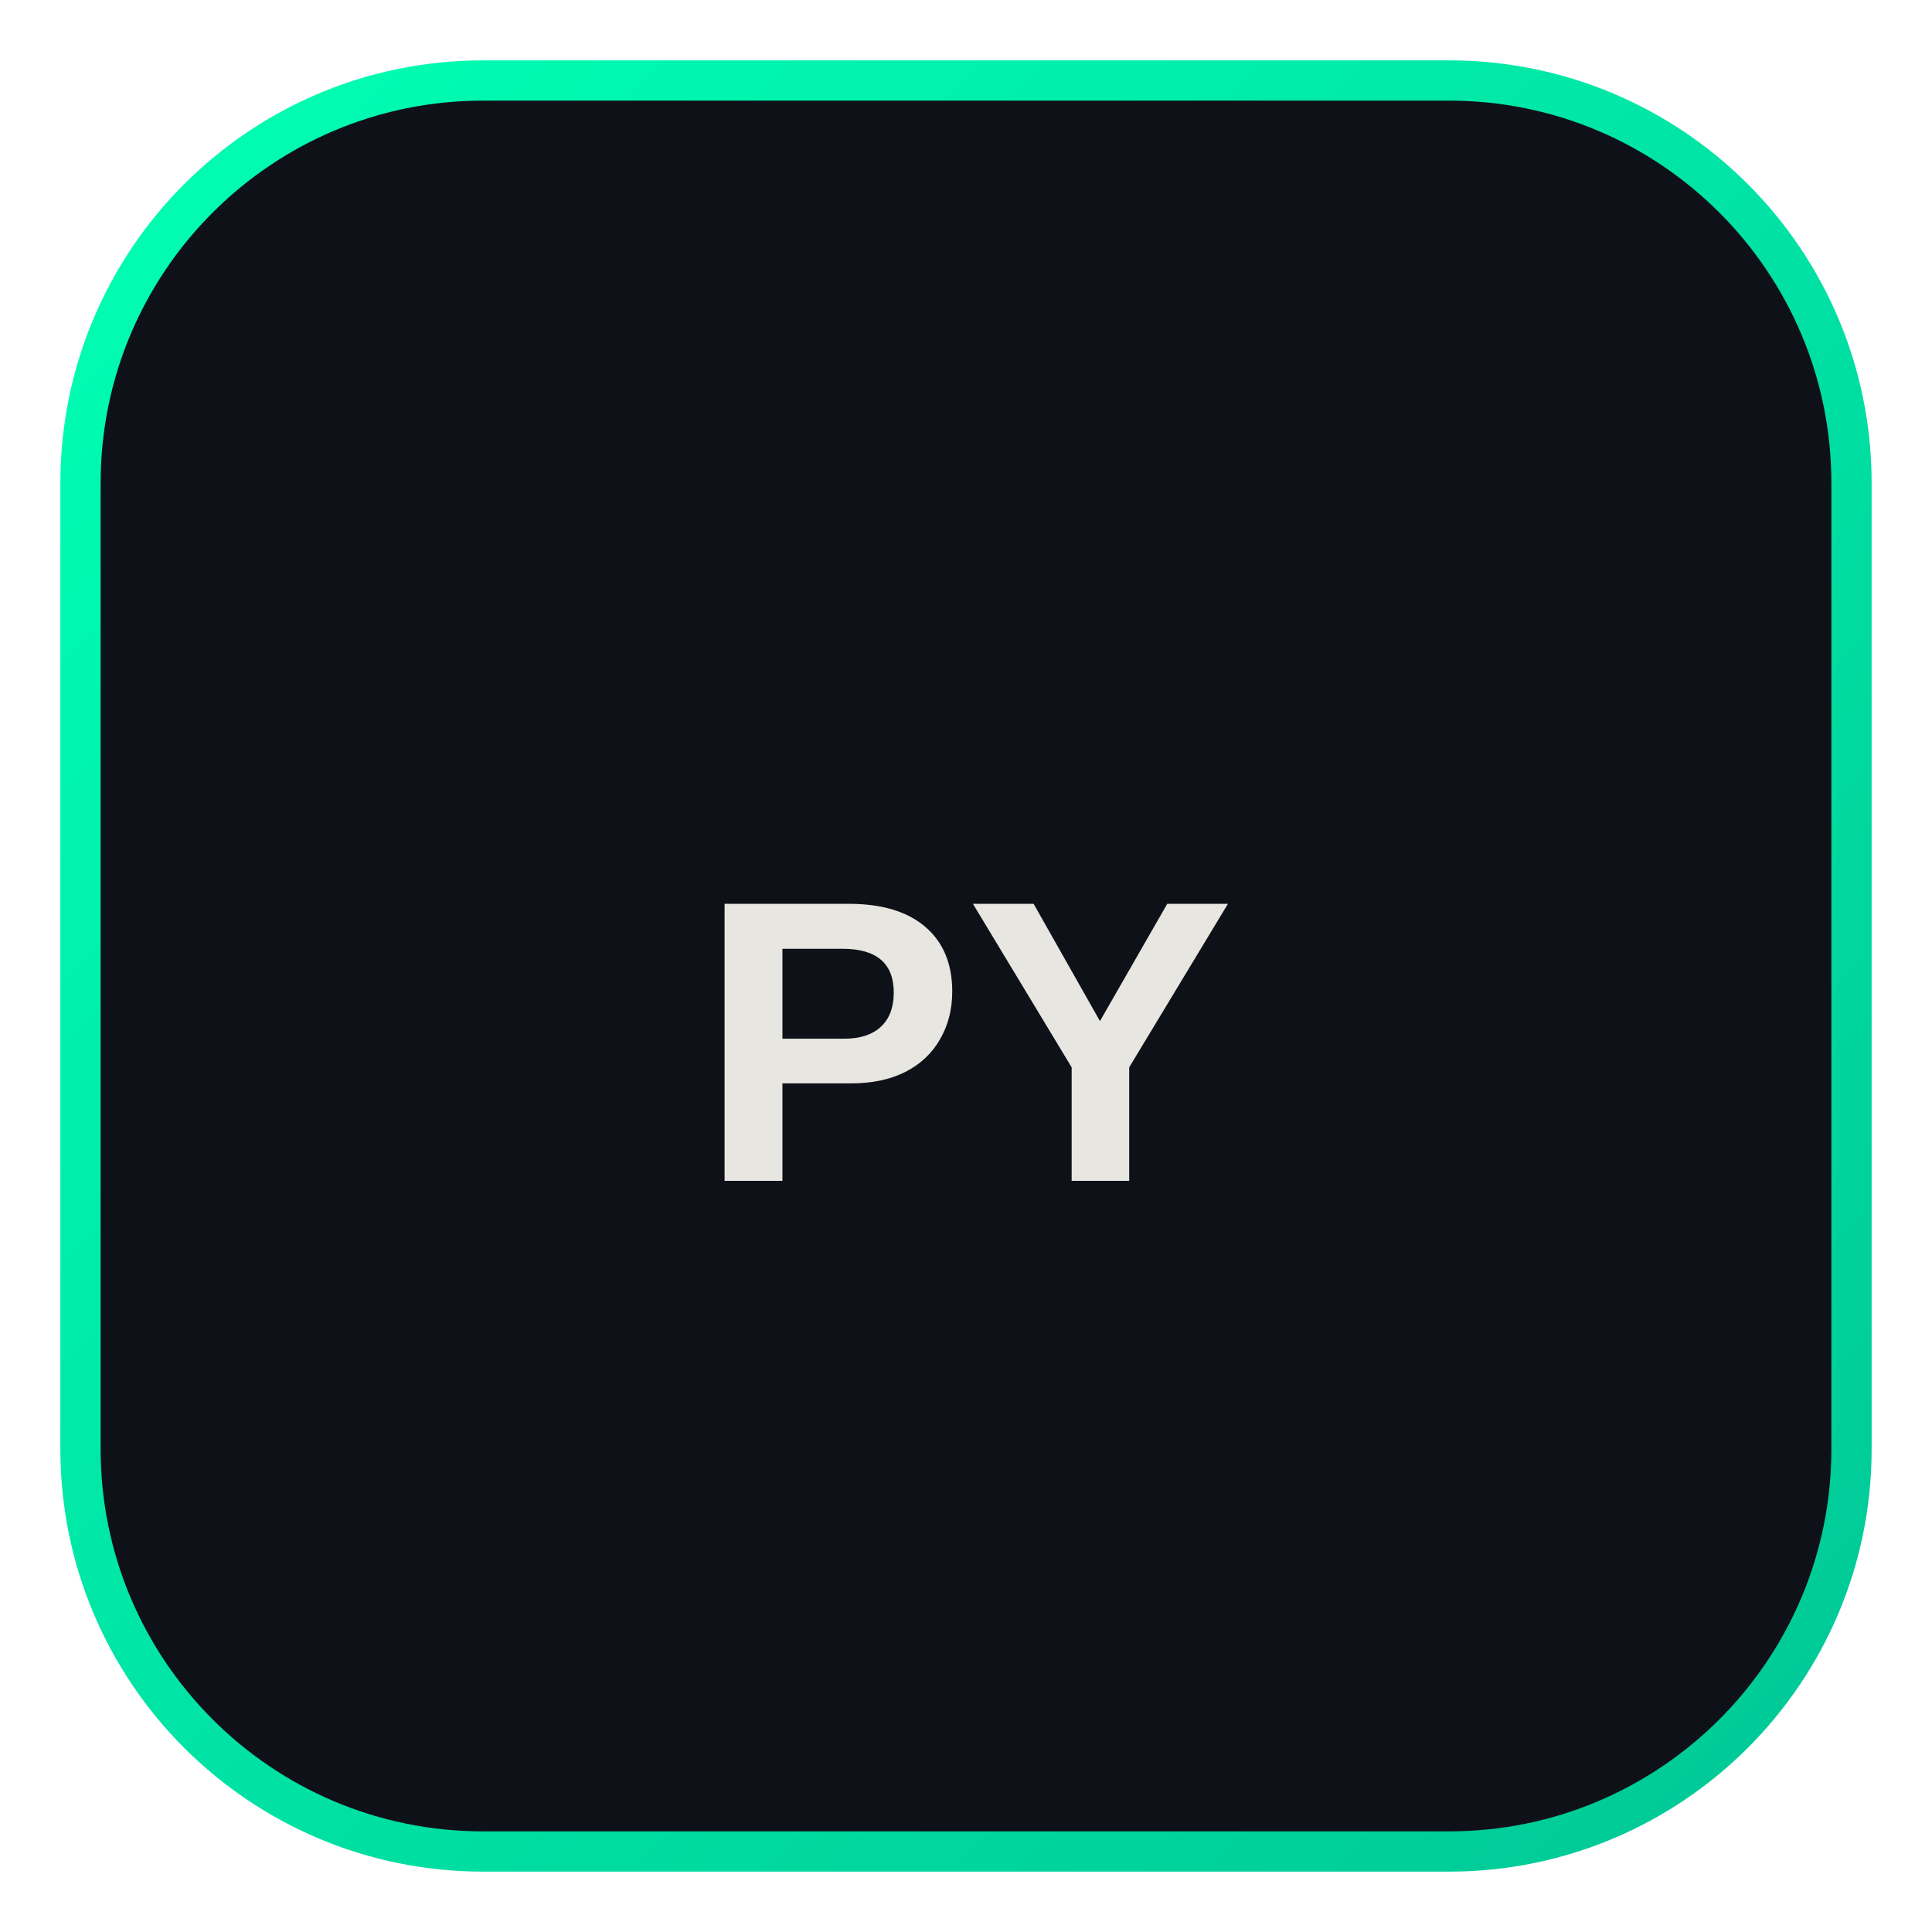
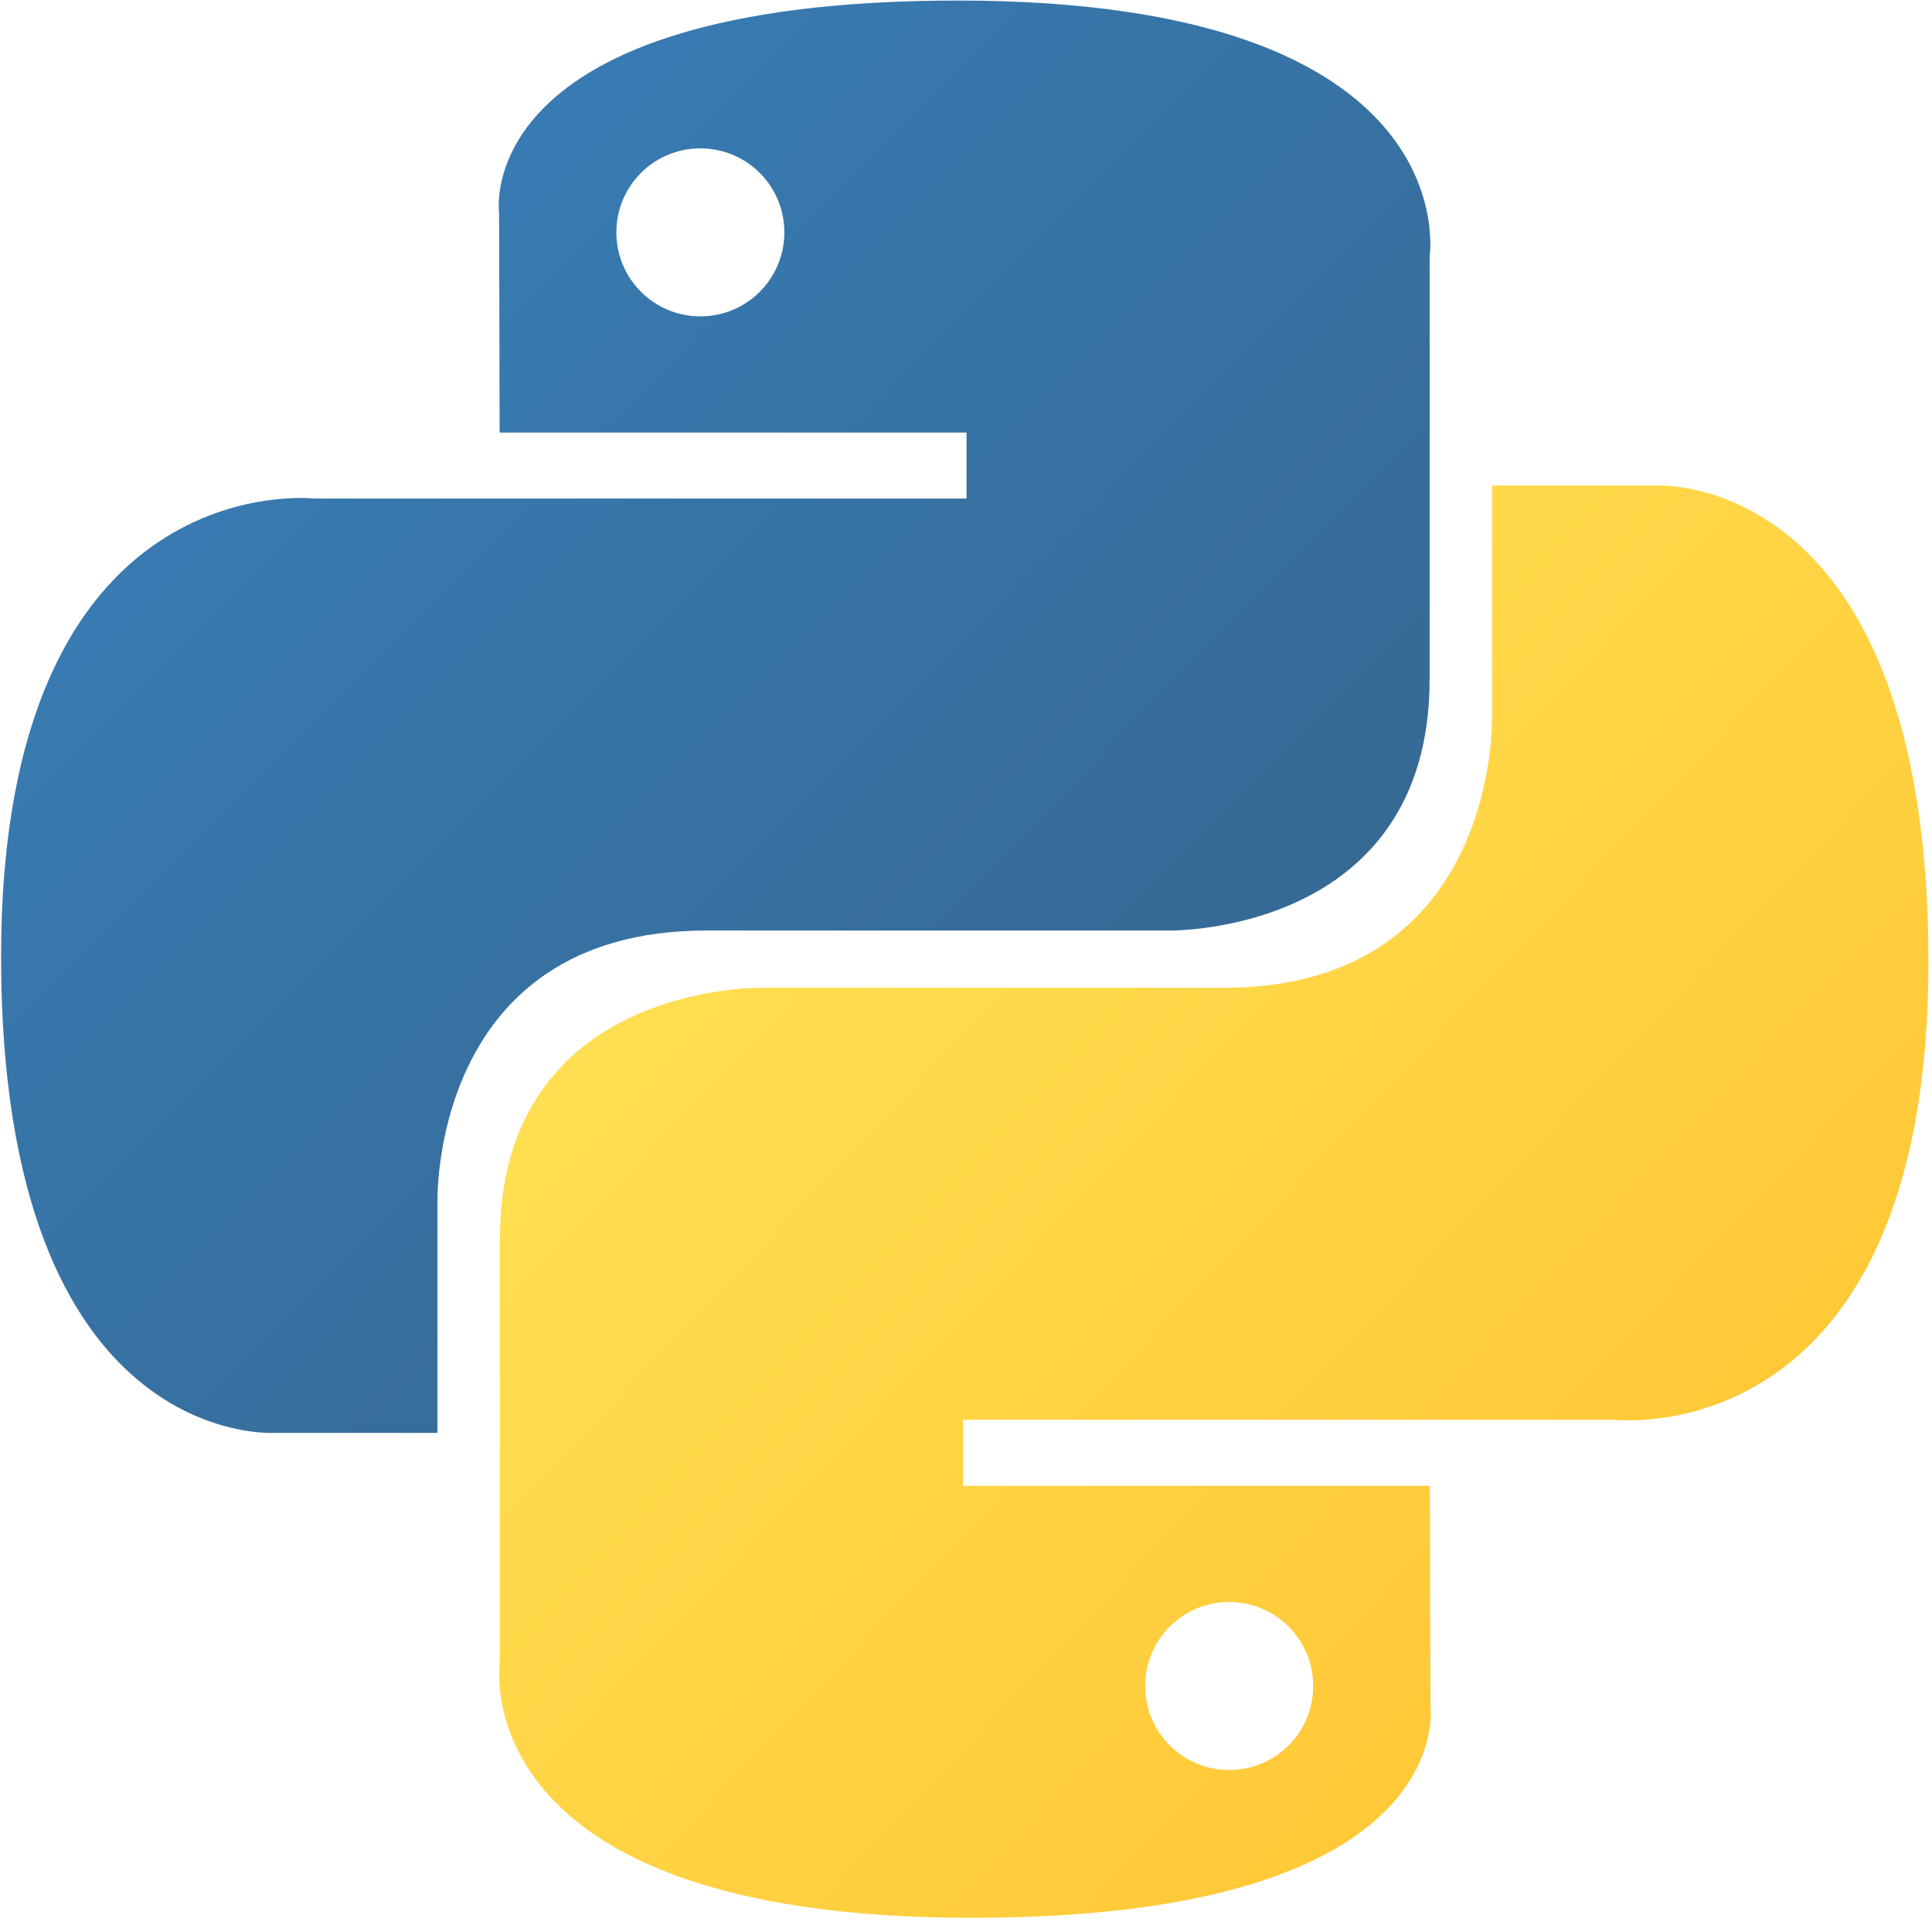
- <svg xmlns="http://www.w3.org/2000/svg" width="96" height="96" viewBox="0 0 96 96" role="img" aria-label="PY">
+ <svg xmlns="http://www.w3.org/2000/svg" width="256px" height="255px" viewBox="0 0 256 255" version="1.1" preserveAspectRatio="xMidYMid">
  <defs>
-     <linearGradient id="g" x1="0" y1="0" x2="1" y2="1">
-       <stop offset="0%" stop-color="#00ffb3" />
-       <stop offset="100%" stop-color="#00c896" />
+     <linearGradient x1="12.959%" y1="12.039%" x2="79.639%" y2="78.201%" id="linearGradient-1">
+       <stop stop-color="#387EB8" offset="0%" />
+       <stop stop-color="#366994" offset="100%" />
+     </linearGradient>
+     <linearGradient x1="19.128%" y1="20.579%" x2="90.742%" y2="88.429%" id="linearGradient-2">
+       <stop stop-color="#FFE052" offset="0%" />
+       <stop stop-color="#FFC331" offset="100%" />
    </linearGradient>
  </defs>
-   <rect x="4" y="4" width="88" height="88" rx="20" fill="#0f1118" stroke="url(#g)" stroke-width="2" />
-   <text x="48" y="53" text-anchor="middle" dominant-baseline="middle" font-family="Arial, Helvetica, sans-serif" font-weight="700" font-size="20" fill="#e8e6e0">PY</text>
+   <g>
+     <path d="M126.916,0.072 C62.084,0.072 66.132,28.187 66.132,28.187 L66.204,57.315 L128.072,57.315 L128.072,66.06 L41.631,66.06 C41.631,66.06 0.145,61.355 0.145,126.771 C0.145,192.188 36.355,189.868 36.355,189.868 L57.965,189.868 L57.965,159.512 C57.965,159.512 56.8,123.302 93.597,123.302 L154.959,123.302 C154.959,123.302 189.434,123.859 189.434,89.983 L189.434,33.97 C189.434,33.97 194.669,0.072 126.916,0.072 L126.916,0.072 L126.916,0.072 Z M92.802,19.659 C98.957,19.659 103.932,24.634 103.932,30.789 C103.932,36.945 98.957,41.92 92.802,41.92 C86.646,41.92 81.671,36.945 81.671,30.789 C81.671,24.634 86.646,19.659 92.802,19.659 L92.802,19.659 L92.802,19.659 Z" fill="url(#linearGradient-1)" />
+     <path d="M128.757,254.126 C193.589,254.126 189.541,226.011 189.541,226.011 L189.469,196.884 L127.601,196.884 L127.601,188.139 L214.042,188.139 C214.042,188.139 255.528,192.844 255.528,127.427 C255.528,62.011 219.318,64.331 219.318,64.331 L197.708,64.331 L197.708,94.686 C197.708,94.686 198.873,130.896 162.076,130.896 L100.714,130.896 C100.714,130.896 66.239,130.339 66.239,164.215 L66.239,220.229 C66.239,220.229 61.004,254.126 128.757,254.126 L128.757,254.126 L128.757,254.126 Z M162.871,234.54 C156.716,234.54 151.741,229.565 151.741,223.409 C151.741,217.254 156.716,212.279 162.871,212.279 C169.027,212.279 174.002,217.254 174.002,223.409 C174.002,229.565 169.027,234.54 162.871,234.54 L162.871,234.54 L162.871,234.54 Z" fill="url(#linearGradient-2)" />
+   </g>
</svg>
